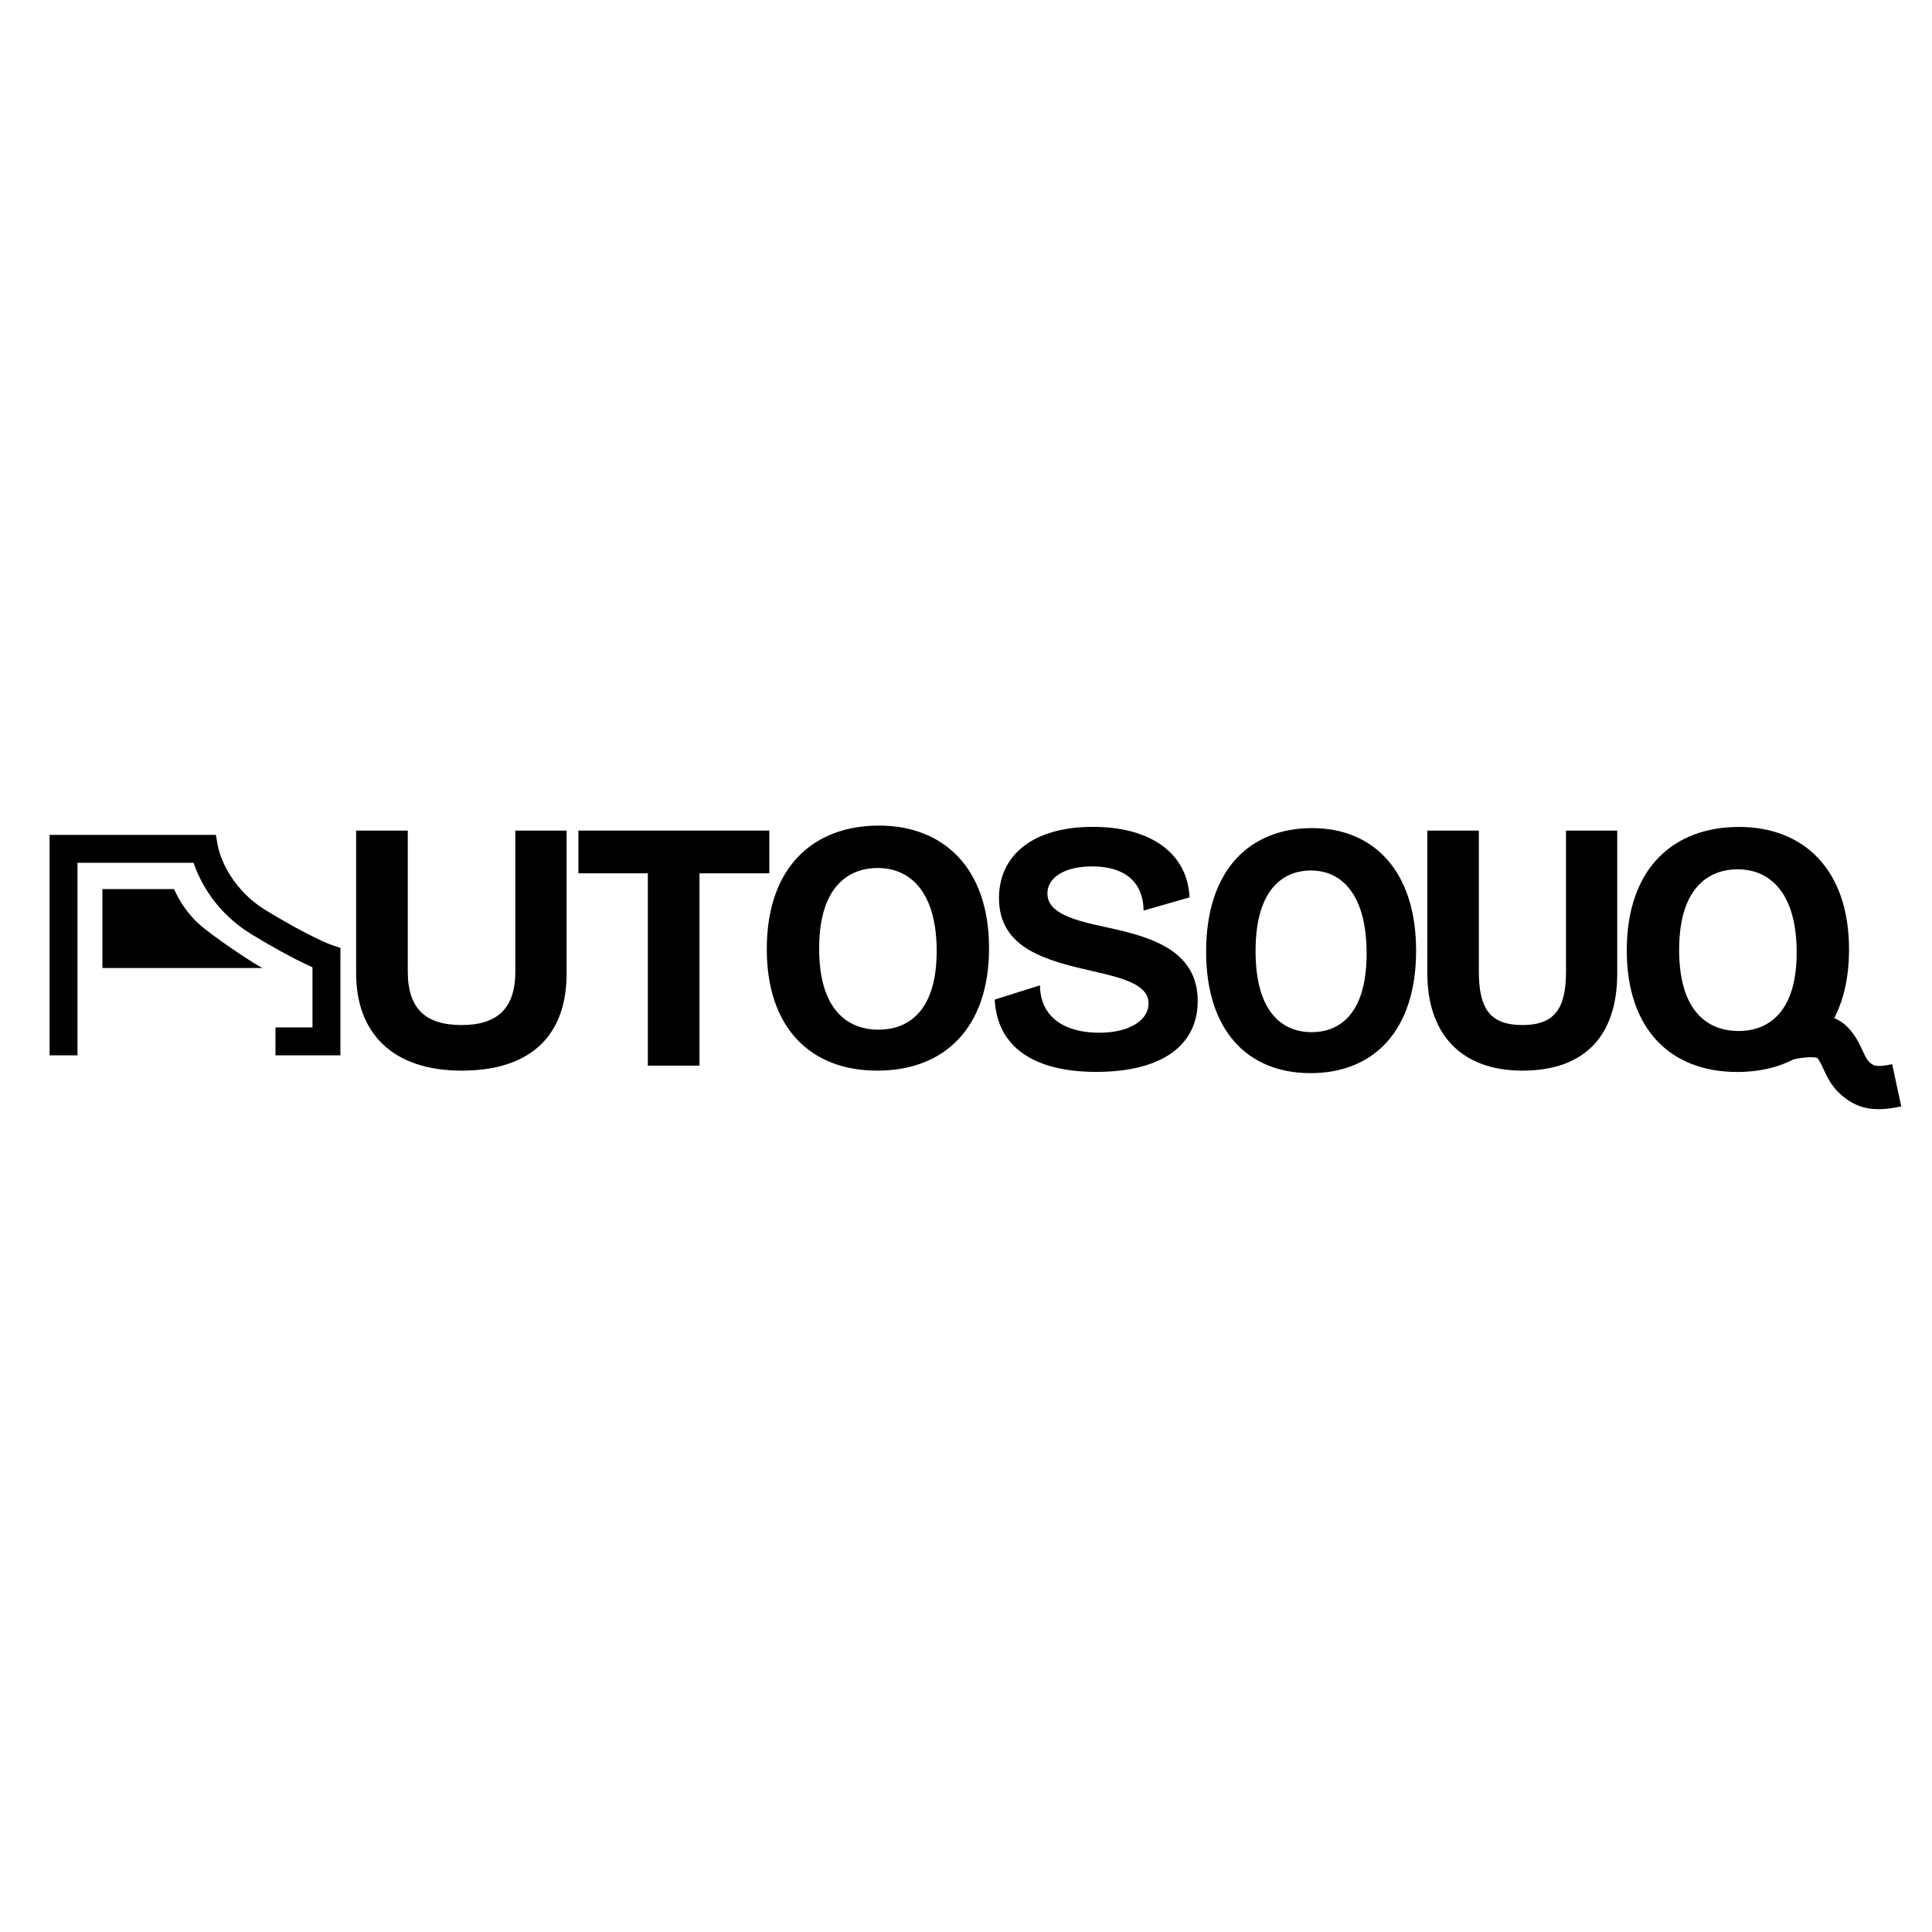
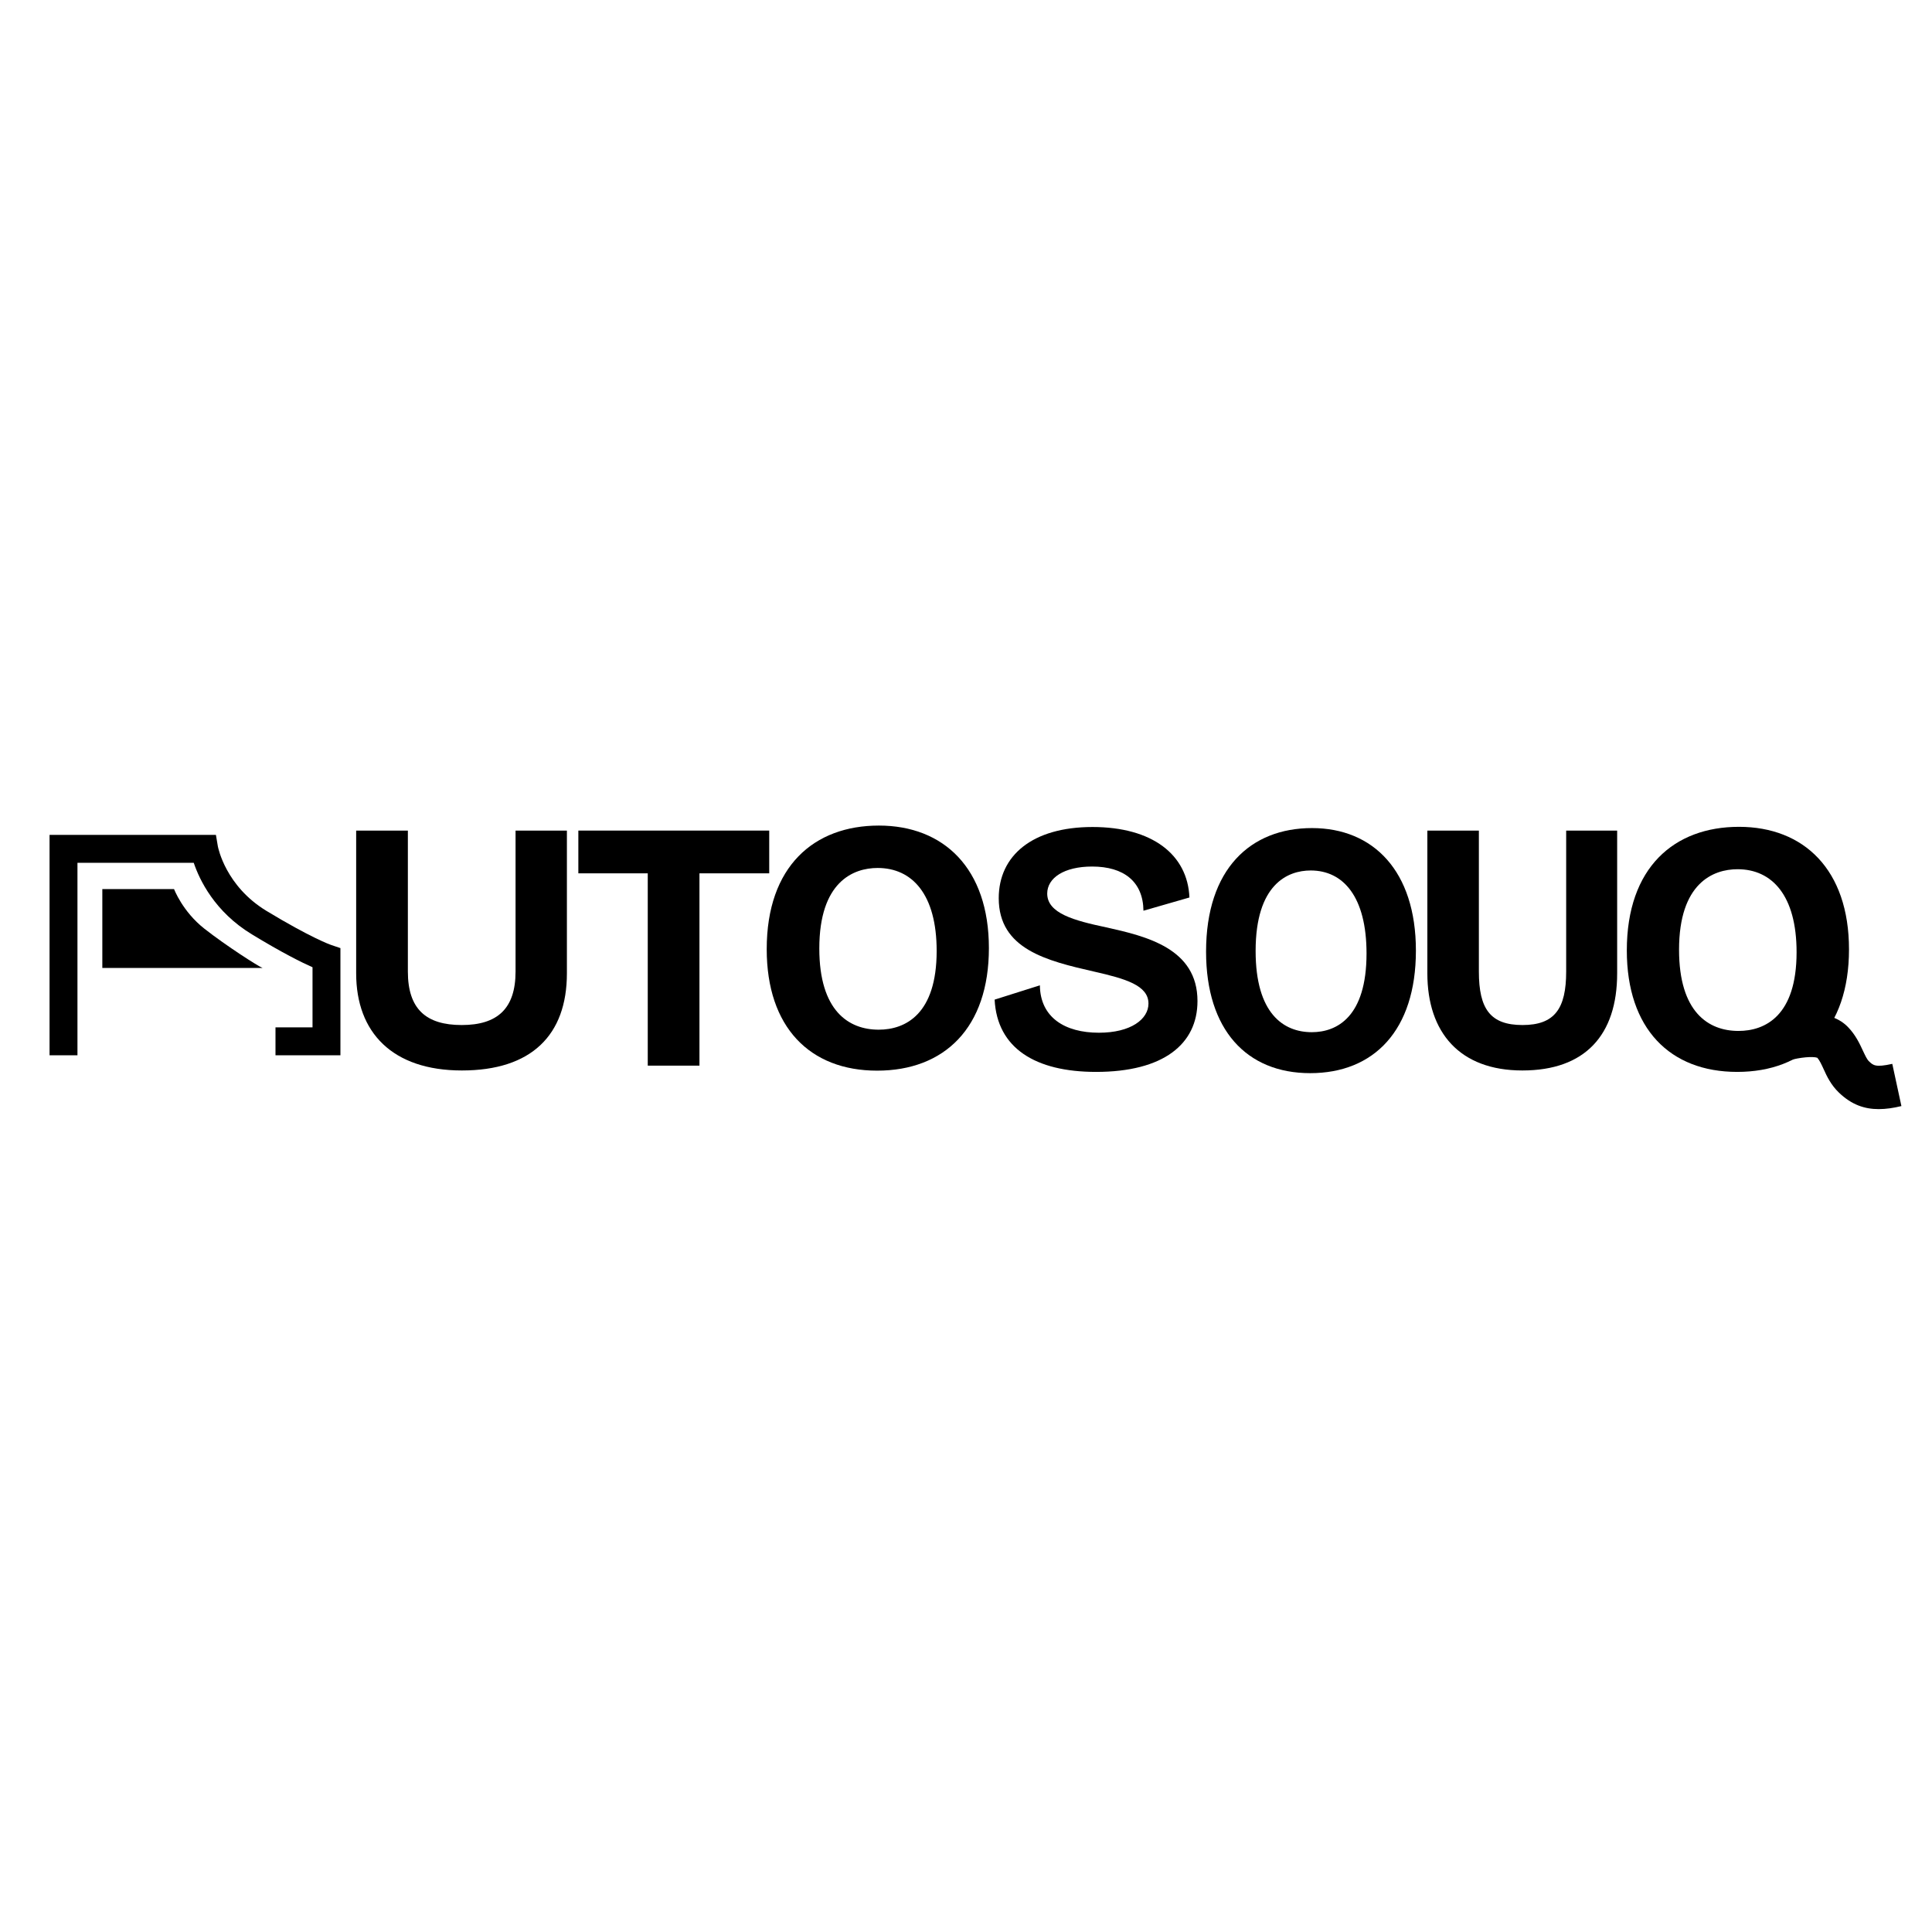
- <svg xmlns="http://www.w3.org/2000/svg" id="Layer_2" data-name="Layer 2" viewBox="0 0 1080 1080">
-   <defs>
-     <style>
-       .cls-1 {
-         isolation: isolate;
-       }
- 
-       .cls-2 {
-         stroke-width: 0px;
-       }
-     </style>
-   </defs>
+ <svg xmlns="http://www.w3.org/2000/svg" version="1.1" id="Layer_2_00000075873343124709627140000000184127865687052188_" x="0px" y="0px" viewBox="0 0 1080 1080" style="enable-background:new 0 0 1080 1080;" xml:space="preserve">
  <g>
-     <path class="cls-2" d="m190.29,589.93h-36.3v-15.61h20.69v-33.59c-5.93-2.64-16.98-8.08-33.93-18.37-20.81-12.64-29.32-30.55-32.54-40.05H43.32v107.62h-15.61v-123.23h92.98l1.13,6.45c.16.86,4.36,22.1,27.03,35.86,24.85,15.09,36.06,19.07,36.17,19.1l5.3,1.8-.03,5.58v54.44h0Z" />
-     <path class="cls-2" d="m146.79,541.13H57.25v-44.12h40.1s4.67,12.45,16.88,22.06,30.44,21.3,32.56,22.06Z" />
-   </g>
-   <g class="cls-1">
-     <path class="cls-2" d="m199.08,544.14v-79.84h28.87v78.84c0,20.91,10.15,29.86,30.06,29.86s30.06-9.16,30.06-29.86v-78.84h28.67v79.84c0,34.64-19.91,54.35-58.73,54.35s-58.93-21.3-58.93-54.35Z" />
-     <path class="cls-2" d="m362.14,488.19h-38.82v-23.89h106.72v23.89h-39.02v107.51h-28.87v-107.51Z" />
-     <path class="cls-2" d="m428.64,530.6c0-46.39,26.48-69.09,62.72-69.09s61.52,23.89,61.52,68.49-24.89,68.49-62.52,68.49-61.72-24.29-61.72-67.89Zm94.97,1c0-31.66-13.74-46.39-33.05-46.39-13.74,0-32.65,7.76-32.65,45,0,35.04,16.52,45.39,33.25,45.39,14.93,0,32.45-8.56,32.45-44Z" />
+     <path d="M190.3,589.9H154v-15.6h20.7v-33.6c-5.9-2.6-17-8.1-33.9-18.4c-20.8-12.6-29.3-30.5-32.5-40H43.3v107.6H27.7V466.7h93   l1.1,6.5c0.2,0.9,4.4,22.1,27,35.9c24.9,15.1,36.1,19.1,36.2,19.1l5.3,1.8l0,5.6L190.3,589.9L190.3,589.9L190.3,589.9z" />
+     <path d="M146.8,541.1H57.2V497h40.1c0,0,4.7,12.5,16.9,22.1S144.7,540.4,146.8,541.1z" />
  </g>
  <g>
-     <path class="cls-2" d="m909.38,531.35c0-46.39,26.48-69.09,62.72-69.09s61.52,23.89,61.52,68.49-24.89,68.49-62.52,68.49-61.72-24.29-61.72-67.89Zm94.97.99c0-31.66-13.74-46.39-33.05-46.39-13.74,0-32.65,7.76-32.65,45,0,35.04,16.52,45.39,33.25,45.39,14.93,0,32.45-8.56,32.45-44Z" />
-     <path class="cls-2" d="m1050.2,620.05c-7.92,0-15.14-2.38-22.24-9.19-4.47-4.29-6.75-9.22-8.58-13.18-1.22-2.64-2.2-4.76-3.55-6.31-2.46-.87-9.98-.21-15.39,1.41l-6.92-23.16c.63-.19,6.32-1.85,13.18-2.52,11.66-1.14,20.44,1.23,26.09,7.04,4.42,4.54,6.69,9.45,8.52,13.4,1.18,2.55,2.2,4.75,3.38,5.88,2.33,2.24,3.61,3.47,13.04,1.44l5.08,23.63c-4.43.95-8.61,1.55-12.61,1.56Z" />
+     <path d="M199.1,544.1v-79.8h28.9v78.8c0,20.9,10.1,29.9,30.1,29.9s30.1-9.2,30.1-29.9v-78.8h28.7v79.8c0,34.6-19.9,54.3-58.7,54.3   S199.1,577.2,199.1,544.1L199.1,544.1z" />
+     <path d="M362.1,488.2h-38.8v-23.9H430v23.9h-39v107.5h-28.9L362.1,488.2L362.1,488.2z" />
+     <path d="M428.6,530.6c0-46.4,26.5-69.1,62.7-69.1s61.5,23.9,61.5,68.5s-24.9,68.5-62.5,68.5S428.6,574.2,428.6,530.6z M523.6,531.6   c0-31.7-13.7-46.4-33-46.4c-13.7,0-32.6,7.8-32.6,45c0,35,16.5,45.4,33.2,45.4C506.1,575.6,523.6,567,523.6,531.6z" />
  </g>
  <g>
-     <path class="cls-2" d="m556.05,558.78l25.29-7.96c.2,17.92,13.94,26.48,33.05,26.48,17.92,0,27.67-7.57,27.67-16.33,0-10.15-12.94-13.94-30.46-17.92-26.28-5.97-53.16-12.54-53.16-41.01,0-23.89,18.91-39.82,52.36-39.82s53.16,15.53,54.15,39.42l-25.68,7.37c-.2-16.33-10.95-24.69-28.67-24.69-15.73,0-25.09,6.37-25.09,15.13,0,11.15,15.13,15.13,33.05,18.91,22.5,4.98,50.97,11.75,50.97,41.21,0,24.09-19.11,39.62-56.74,39.62-34.04.01-55.34-13.33-56.74-40.41Z" />
-     <path class="cls-2" d="m674.23,532c0-46.39,25.02-69.09,59.25-69.09s58.13,23.89,58.13,68.49-23.51,68.49-59.07,68.49-58.31-24.29-58.31-67.89Zm89.72.99c0-31.66-12.98-46.39-31.23-46.39-12.98,0-30.85,7.76-30.85,45,0,35.04,15.61,45.39,31.41,45.39,14.12,0,30.67-8.56,30.67-44Z" />
-     <path class="cls-2" d="m797.89,544.14v-79.84h28.8v78.84c0,20.91,6.4,29.86,24.36,29.86s24.36-9.16,24.36-29.86v-78.84h28.63v79.84c0,34.64-17.96,54.35-52.99,54.35s-53.16-21.3-53.16-54.35Z" />
+     <path d="M909.4,531.3c0-46.4,26.5-69.1,62.7-69.1s61.5,23.9,61.5,68.5s-24.9,68.5-62.5,68.5S909.4,575,909.4,531.3z M1004.3,532.3   c0-31.7-13.7-46.4-33-46.4c-13.7,0-32.7,7.8-32.7,45c0,35,16.5,45.4,33.2,45.4C986.8,576.3,1004.3,567.8,1004.3,532.3z" />
+     <path d="M1050.2,620c-7.9,0-15.1-2.4-22.2-9.2c-4.5-4.3-6.8-9.2-8.6-13.2c-1.2-2.6-2.2-4.8-3.5-6.3c-2.5-0.9-10-0.2-15.4,1.4   l-6.9-23.2c0.6-0.2,6.3-1.8,13.2-2.5c11.7-1.1,20.4,1.2,26.1,7c4.4,4.5,6.7,9.5,8.5,13.4c1.2,2.5,2.2,4.8,3.4,5.9   c2.3,2.2,3.6,3.5,13,1.4l5.1,23.6C1058.4,619.4,1054.2,620,1050.2,620z" />
+   </g>
+   <g>
+     <path d="M556,558.8l25.3-8c0.2,17.9,13.9,26.5,33,26.5c17.9,0,27.7-7.6,27.7-16.3c0-10.2-12.9-13.9-30.5-17.9   c-26.3-6-53.2-12.5-53.2-41c0-23.9,18.9-39.8,52.4-39.8s53.2,15.5,54.2,39.4l-25.7,7.4c-0.2-16.3-11-24.7-28.7-24.7   c-15.7,0-25.1,6.4-25.1,15.1c0,11.1,15.1,15.1,33,18.9c22.5,5,51,11.8,51,41.2c0,24.1-19.1,39.6-56.7,39.6   C578.7,599.2,557.4,585.9,556,558.8L556,558.8z" />
+     <path d="M674.2,532c0-46.4,25-69.1,59.2-69.1s58.1,23.9,58.1,68.5s-23.5,68.5-59.1,68.5S674.2,575.6,674.2,532z M763.9,533   c0-31.7-13-46.4-31.2-46.4c-13,0-30.8,7.8-30.8,45c0,35,15.6,45.4,31.4,45.4C747.4,577,763.9,568.4,763.9,533z" />
+     <path d="M797.9,544.1v-79.8h28.8v78.8c0,20.9,6.4,29.9,24.4,29.9s24.4-9.2,24.4-29.9v-78.8H904v79.8c0,34.6-18,54.3-53,54.3   S797.9,577.2,797.9,544.1z" />
  </g>
</svg>
